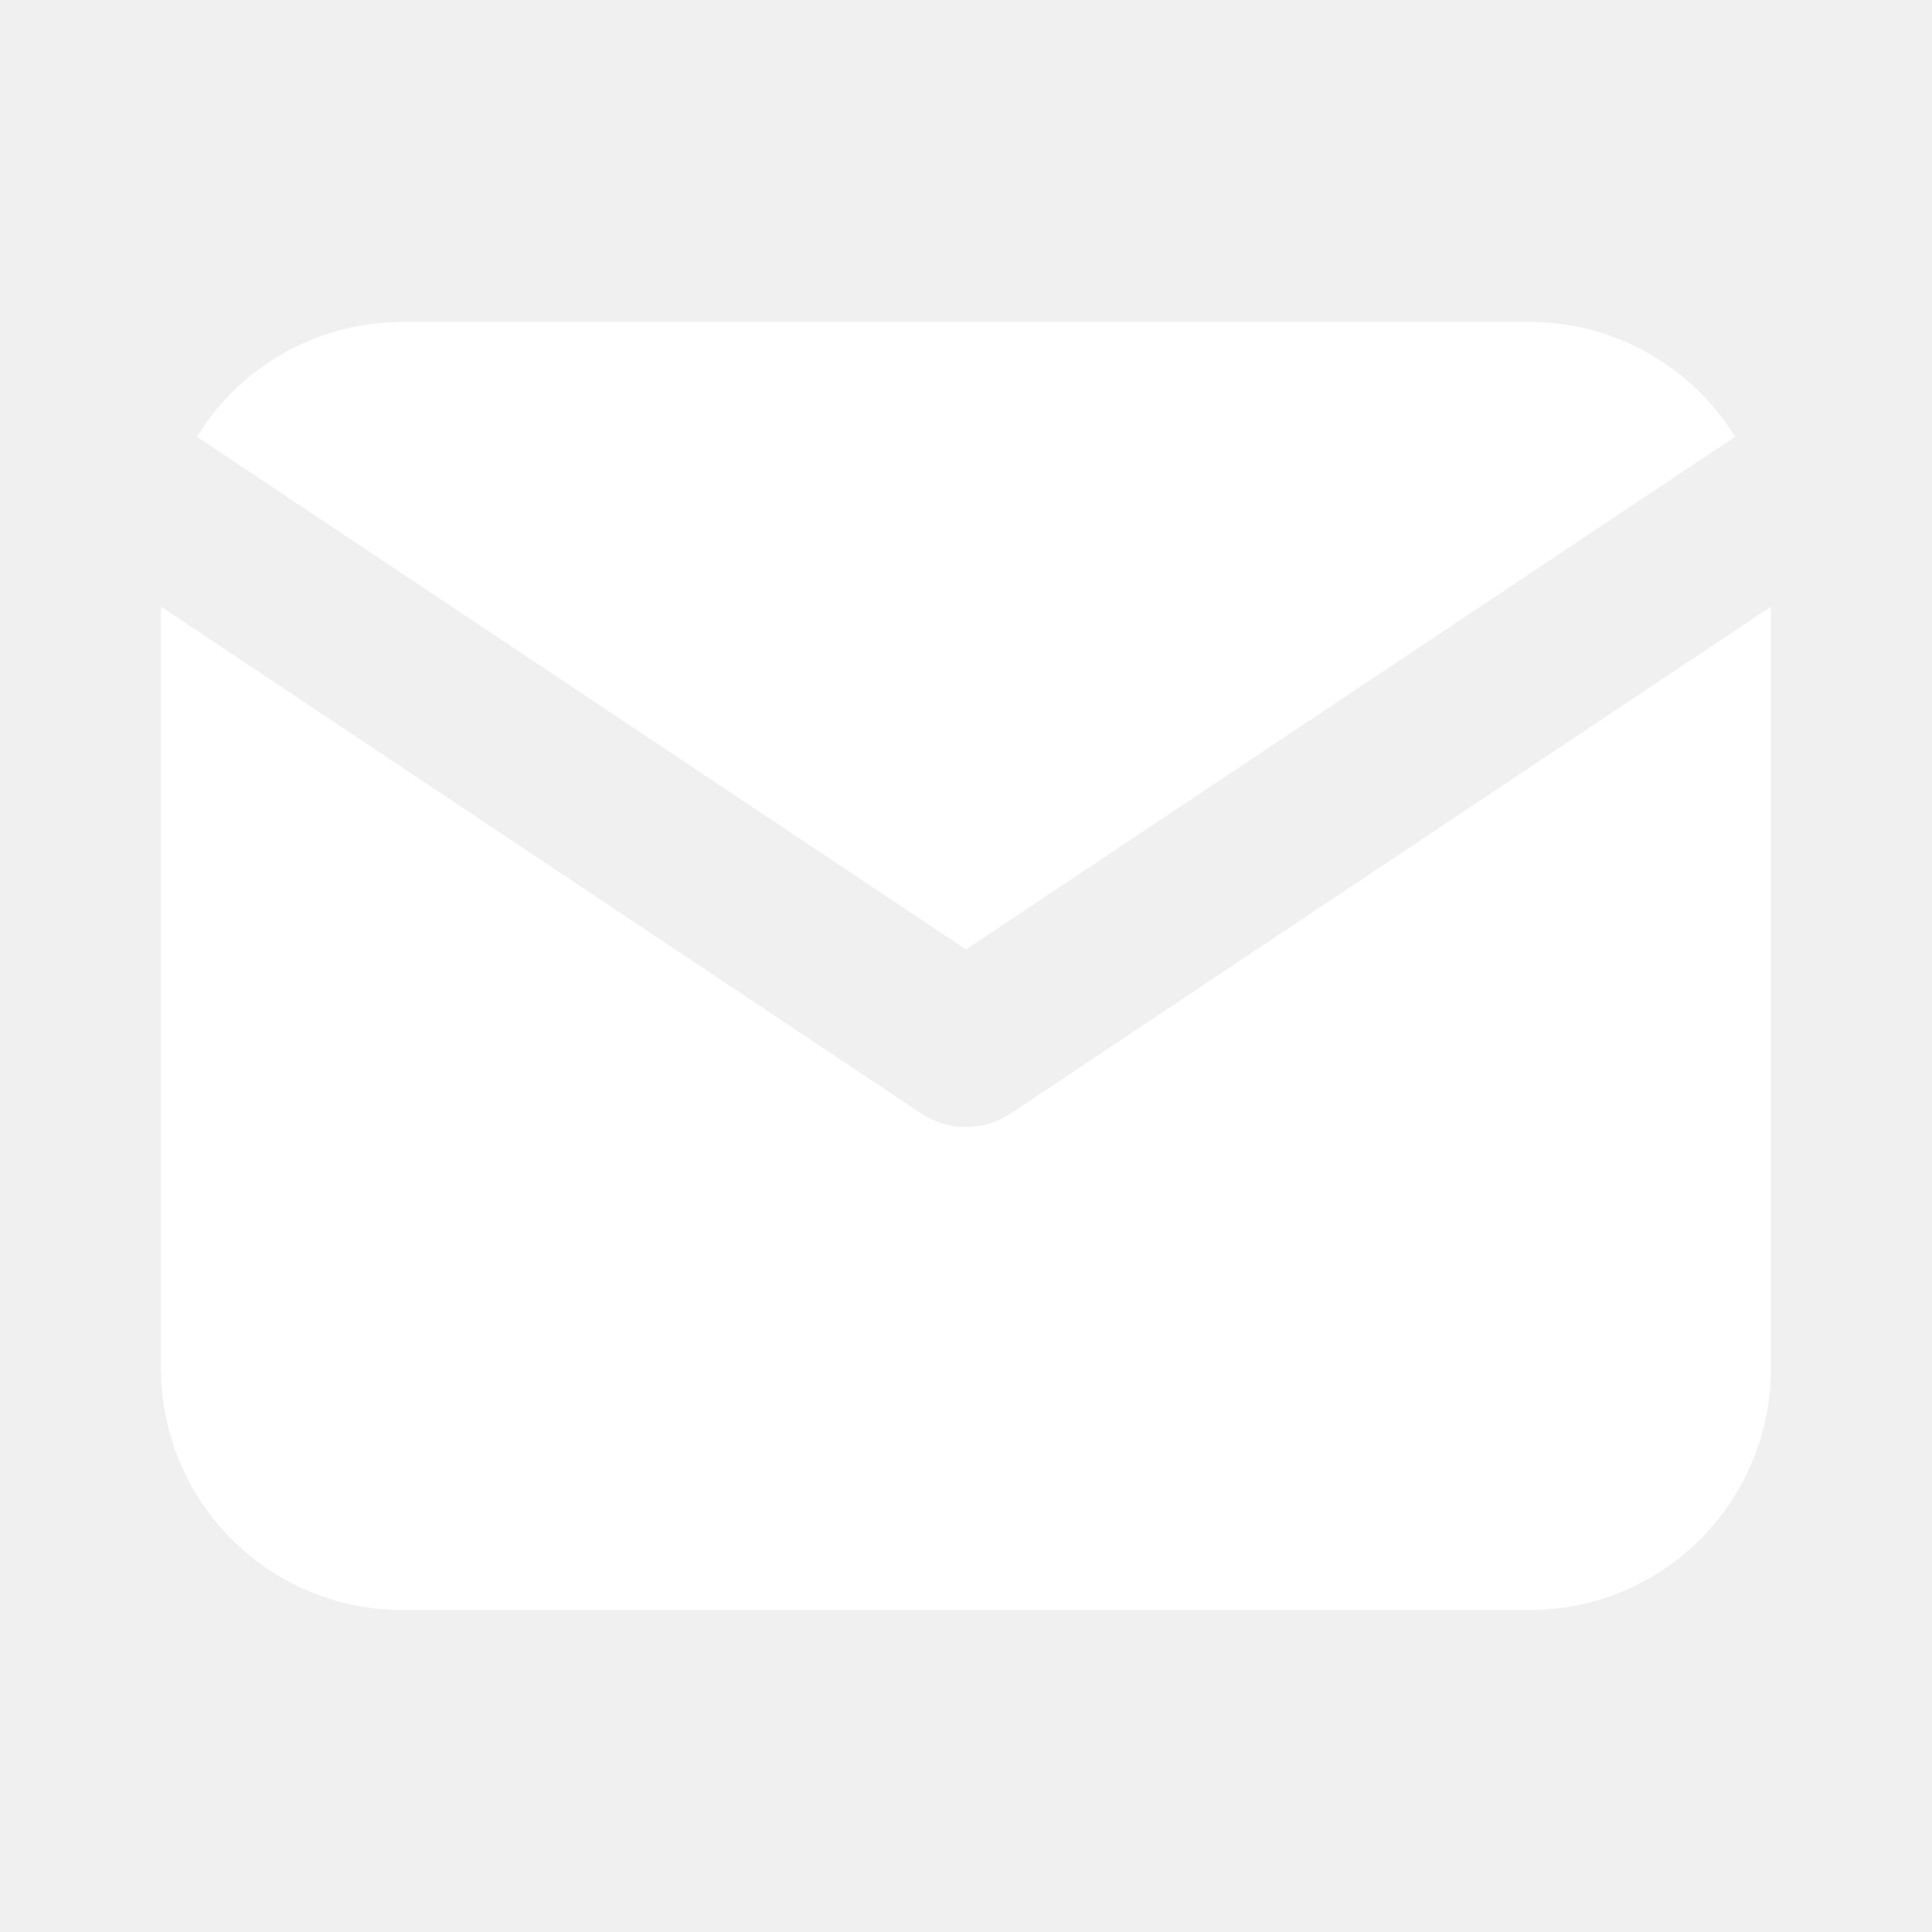
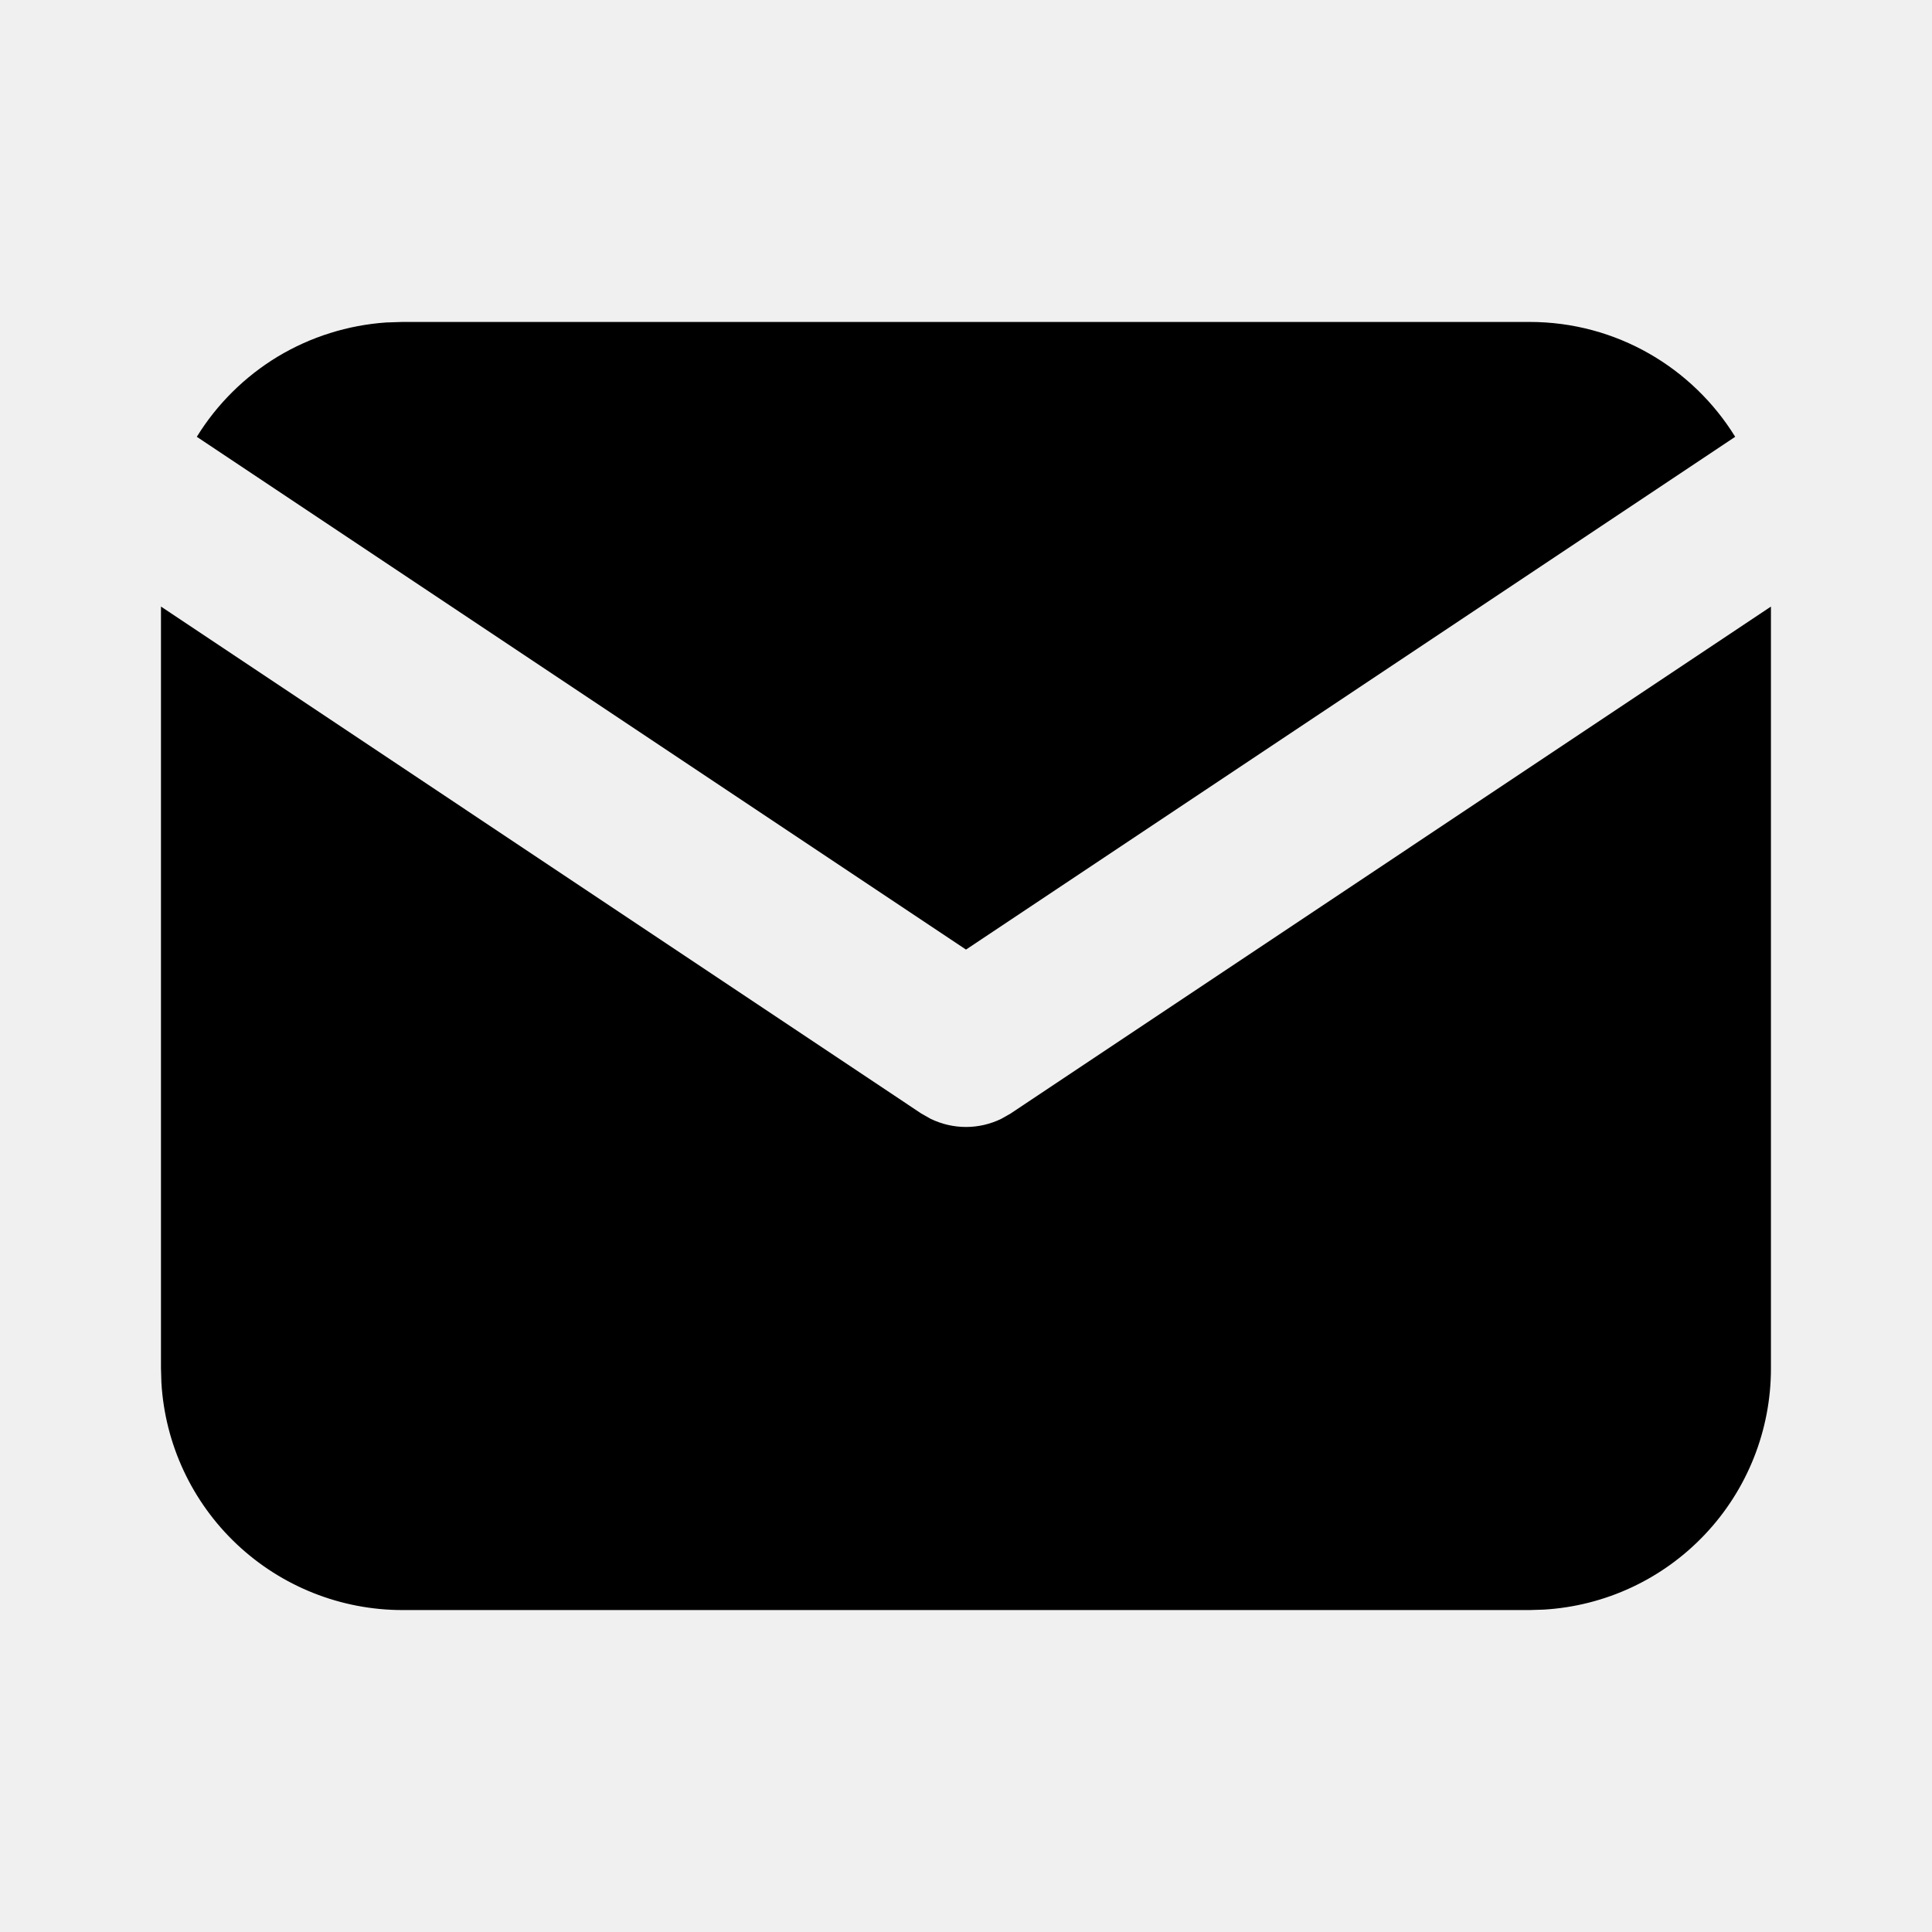
<svg xmlns="http://www.w3.org/2000/svg" width="22" height="22" viewBox="0 0 22 22" fill="none">
  <g clip-path="url(#clip0_448_984)">
-     <path d="M20.166 6.907V15.584C20.166 16.285 19.898 16.96 19.417 17.47C18.936 17.981 18.278 18.288 17.578 18.329L17.416 18.334H4.583C3.882 18.334 3.207 18.066 2.696 17.584C2.186 17.103 1.879 16.445 1.838 15.745L1.833 15.584V6.907L10.491 12.68L10.597 12.74C10.723 12.801 10.86 12.833 11 12.833C11.139 12.833 11.277 12.801 11.402 12.74L11.508 12.68L20.166 6.907Z" fill="white" />
-     <path d="M17.417 3.666C18.407 3.666 19.275 4.189 19.759 4.974L11 10.813L2.241 4.974C2.471 4.601 2.787 4.288 3.162 4.061C3.538 3.835 3.962 3.702 4.399 3.672L4.583 3.666H17.417Z" fill="white" />
+     <path d="M20.166 6.907V15.584C20.166 16.285 19.898 16.96 19.417 17.47C18.936 17.981 18.278 18.288 17.578 18.329L17.416 18.334H4.583C3.882 18.334 3.207 18.066 2.696 17.584C2.186 17.103 1.879 16.445 1.838 15.745L1.833 15.584V6.907L10.491 12.68L10.597 12.74C10.723 12.801 10.86 12.833 11 12.833C11.139 12.833 11.277 12.801 11.402 12.74L11.508 12.68L20.166 6.907Z" fill="currentColor" />
+     <path d="M17.417 3.666C18.407 3.666 19.275 4.189 19.759 4.974L11 10.813L2.241 4.974C2.471 4.601 2.787 4.288 3.162 4.061C3.538 3.835 3.962 3.702 4.399 3.672L4.583 3.666H17.417Z" fill="currentColor" />
  </g>
  <defs>
    <clipPath id="clip0_448_984">
      <rect width="22" height="22" fill="white" />
    </clipPath>
  </defs>
</svg>
